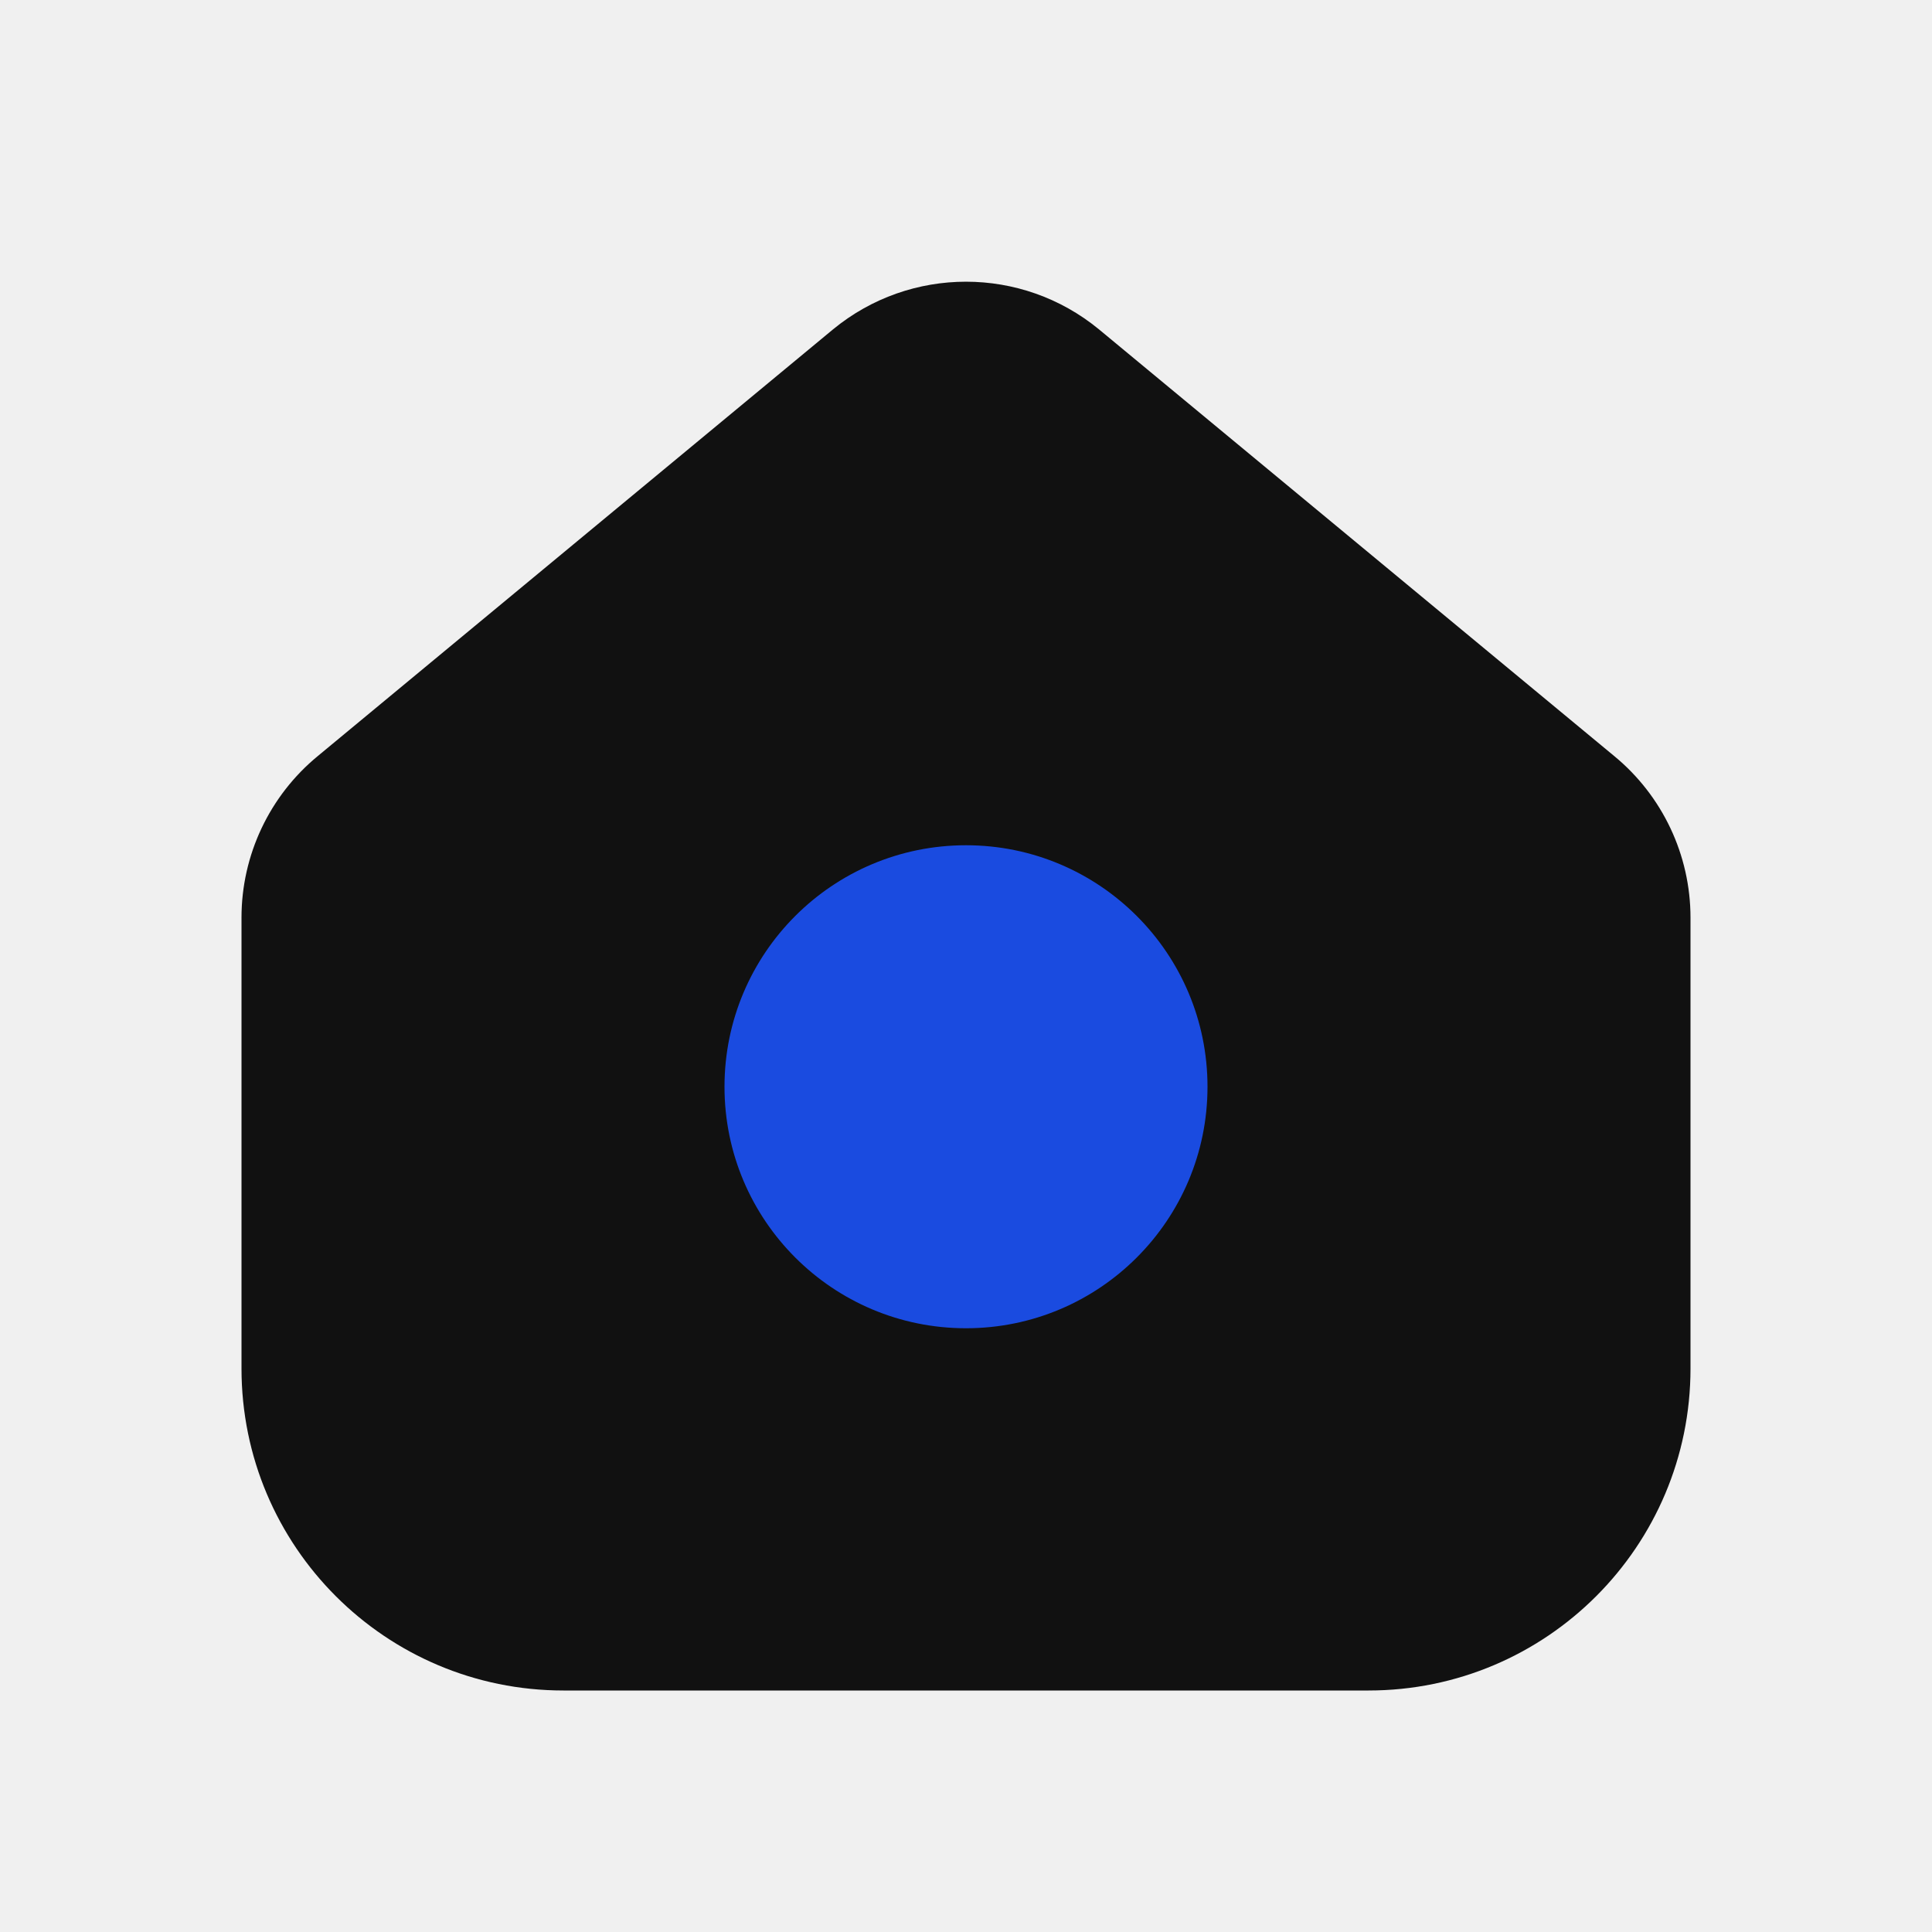
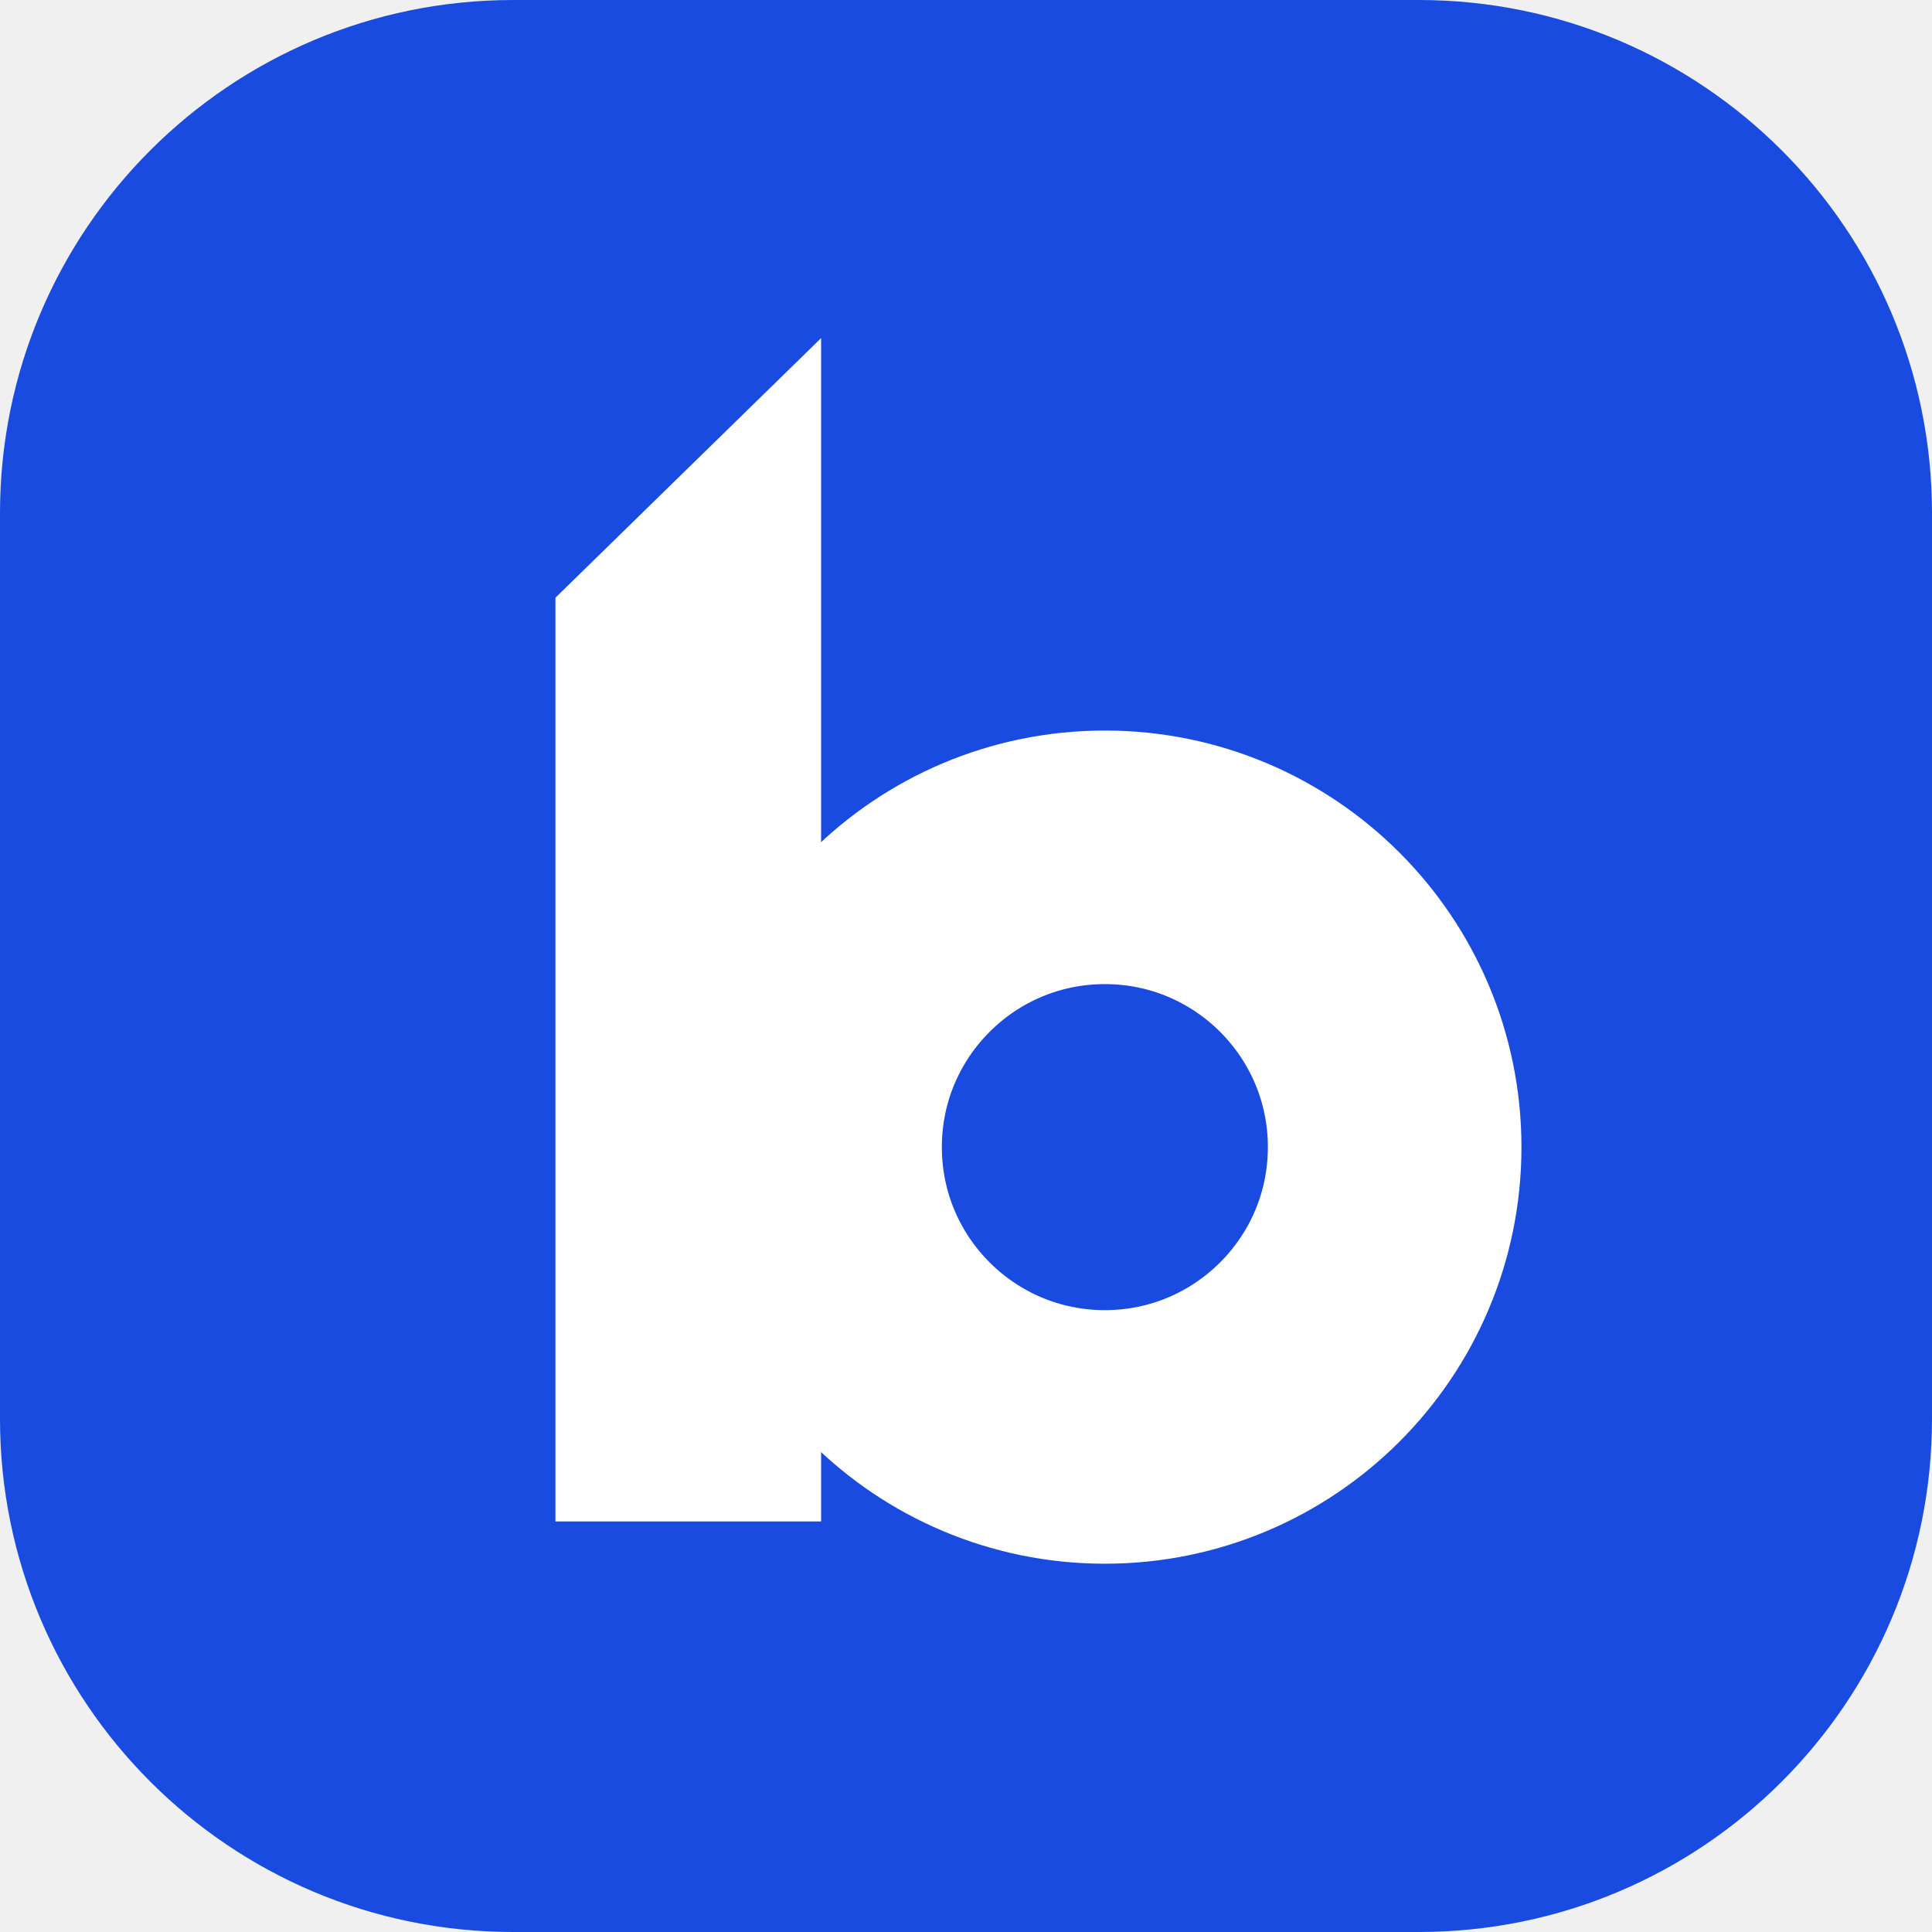
- <svg xmlns="http://www.w3.org/2000/svg" viewBox="0 0 24 24">
-   <path d="M3 11.4a2.6 2.6 0 0 1 .95-2.01l6.4-5.3a2.6 2.6 0 0 1 3.3 0l6.4 5.3A2.6 2.6 0 0 1 21 11.4V17a4 4 0 0 1-4 4H7a4 4 0 0 1-4-4Z" fill="#111111" />
-   <circle cx="12" cy="13.5" r="3" fill="#1a4be0" />
+ <svg xmlns="http://www.w3.org/2000/svg" viewBox="0 0 32 32">
+   <rect width="32" height="32" rx="8.5" fill="#1a4be0" />
+   <path d="M9.2 25.2V9.9L13.6 5.6v19.6z" fill="#fff" />
+   <circle cx="18.3" cy="19" r="4.8" fill="none" stroke="#fff" stroke-width="4.2" />
</svg>
